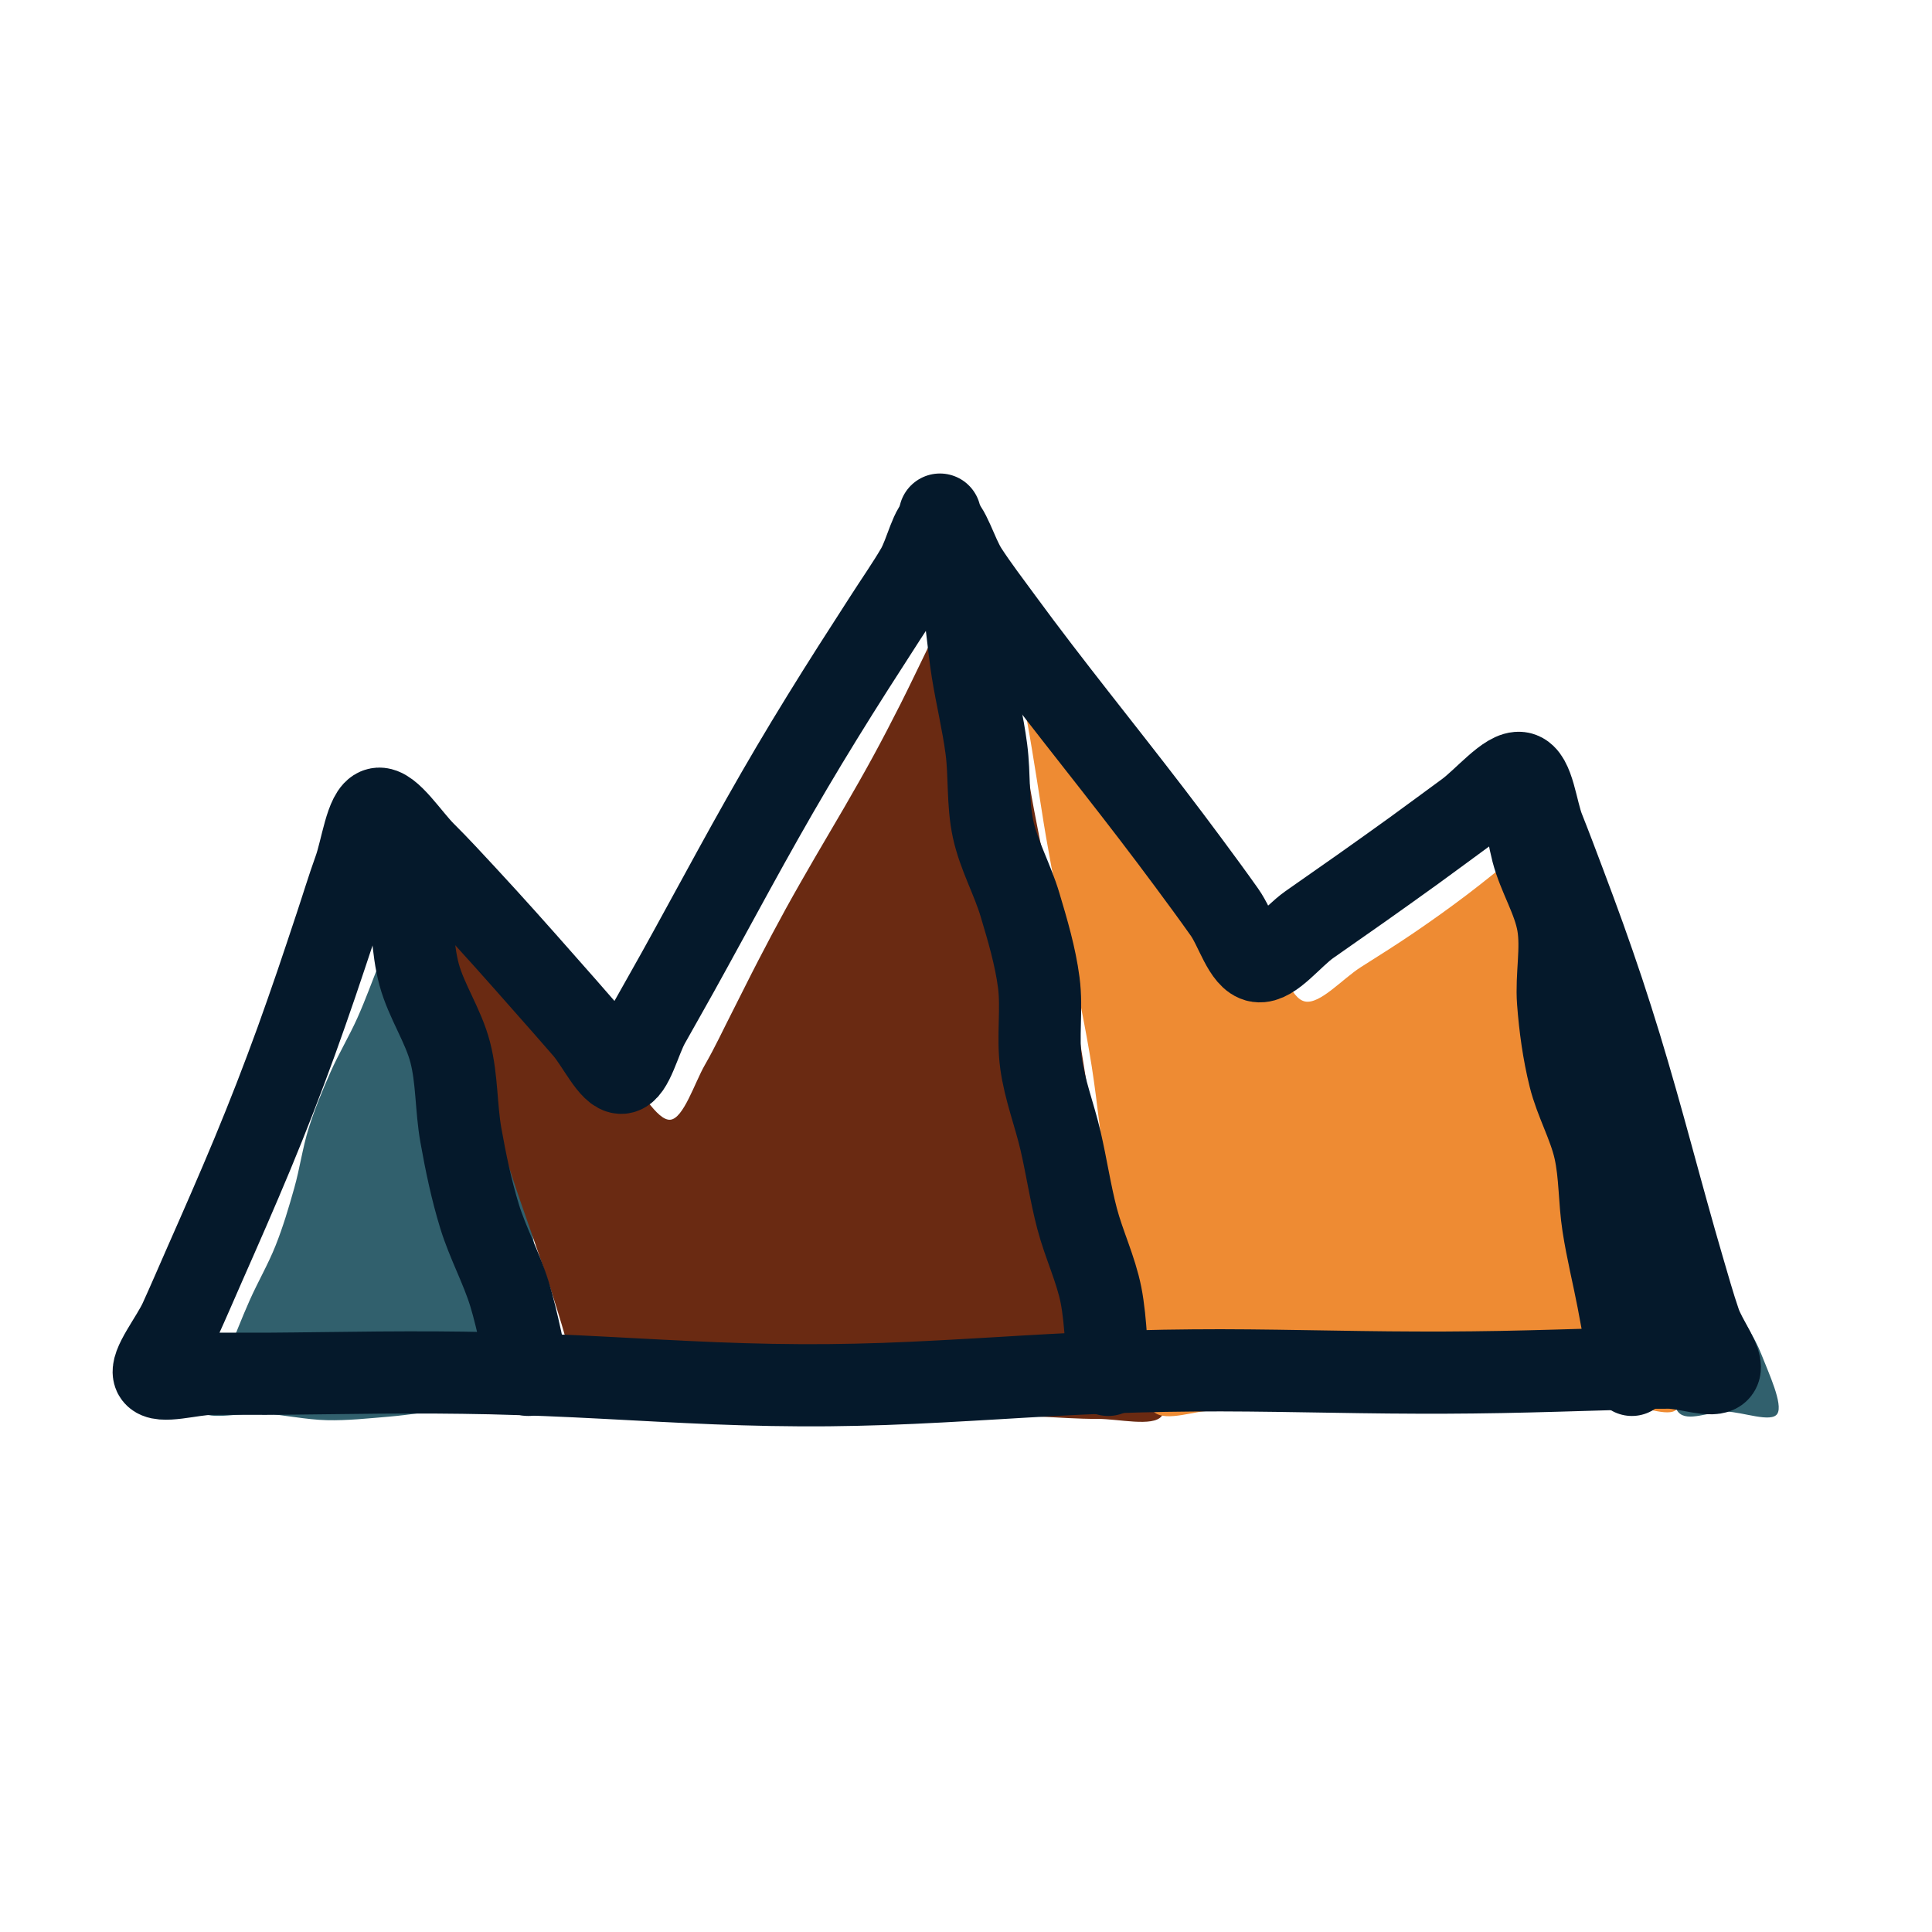
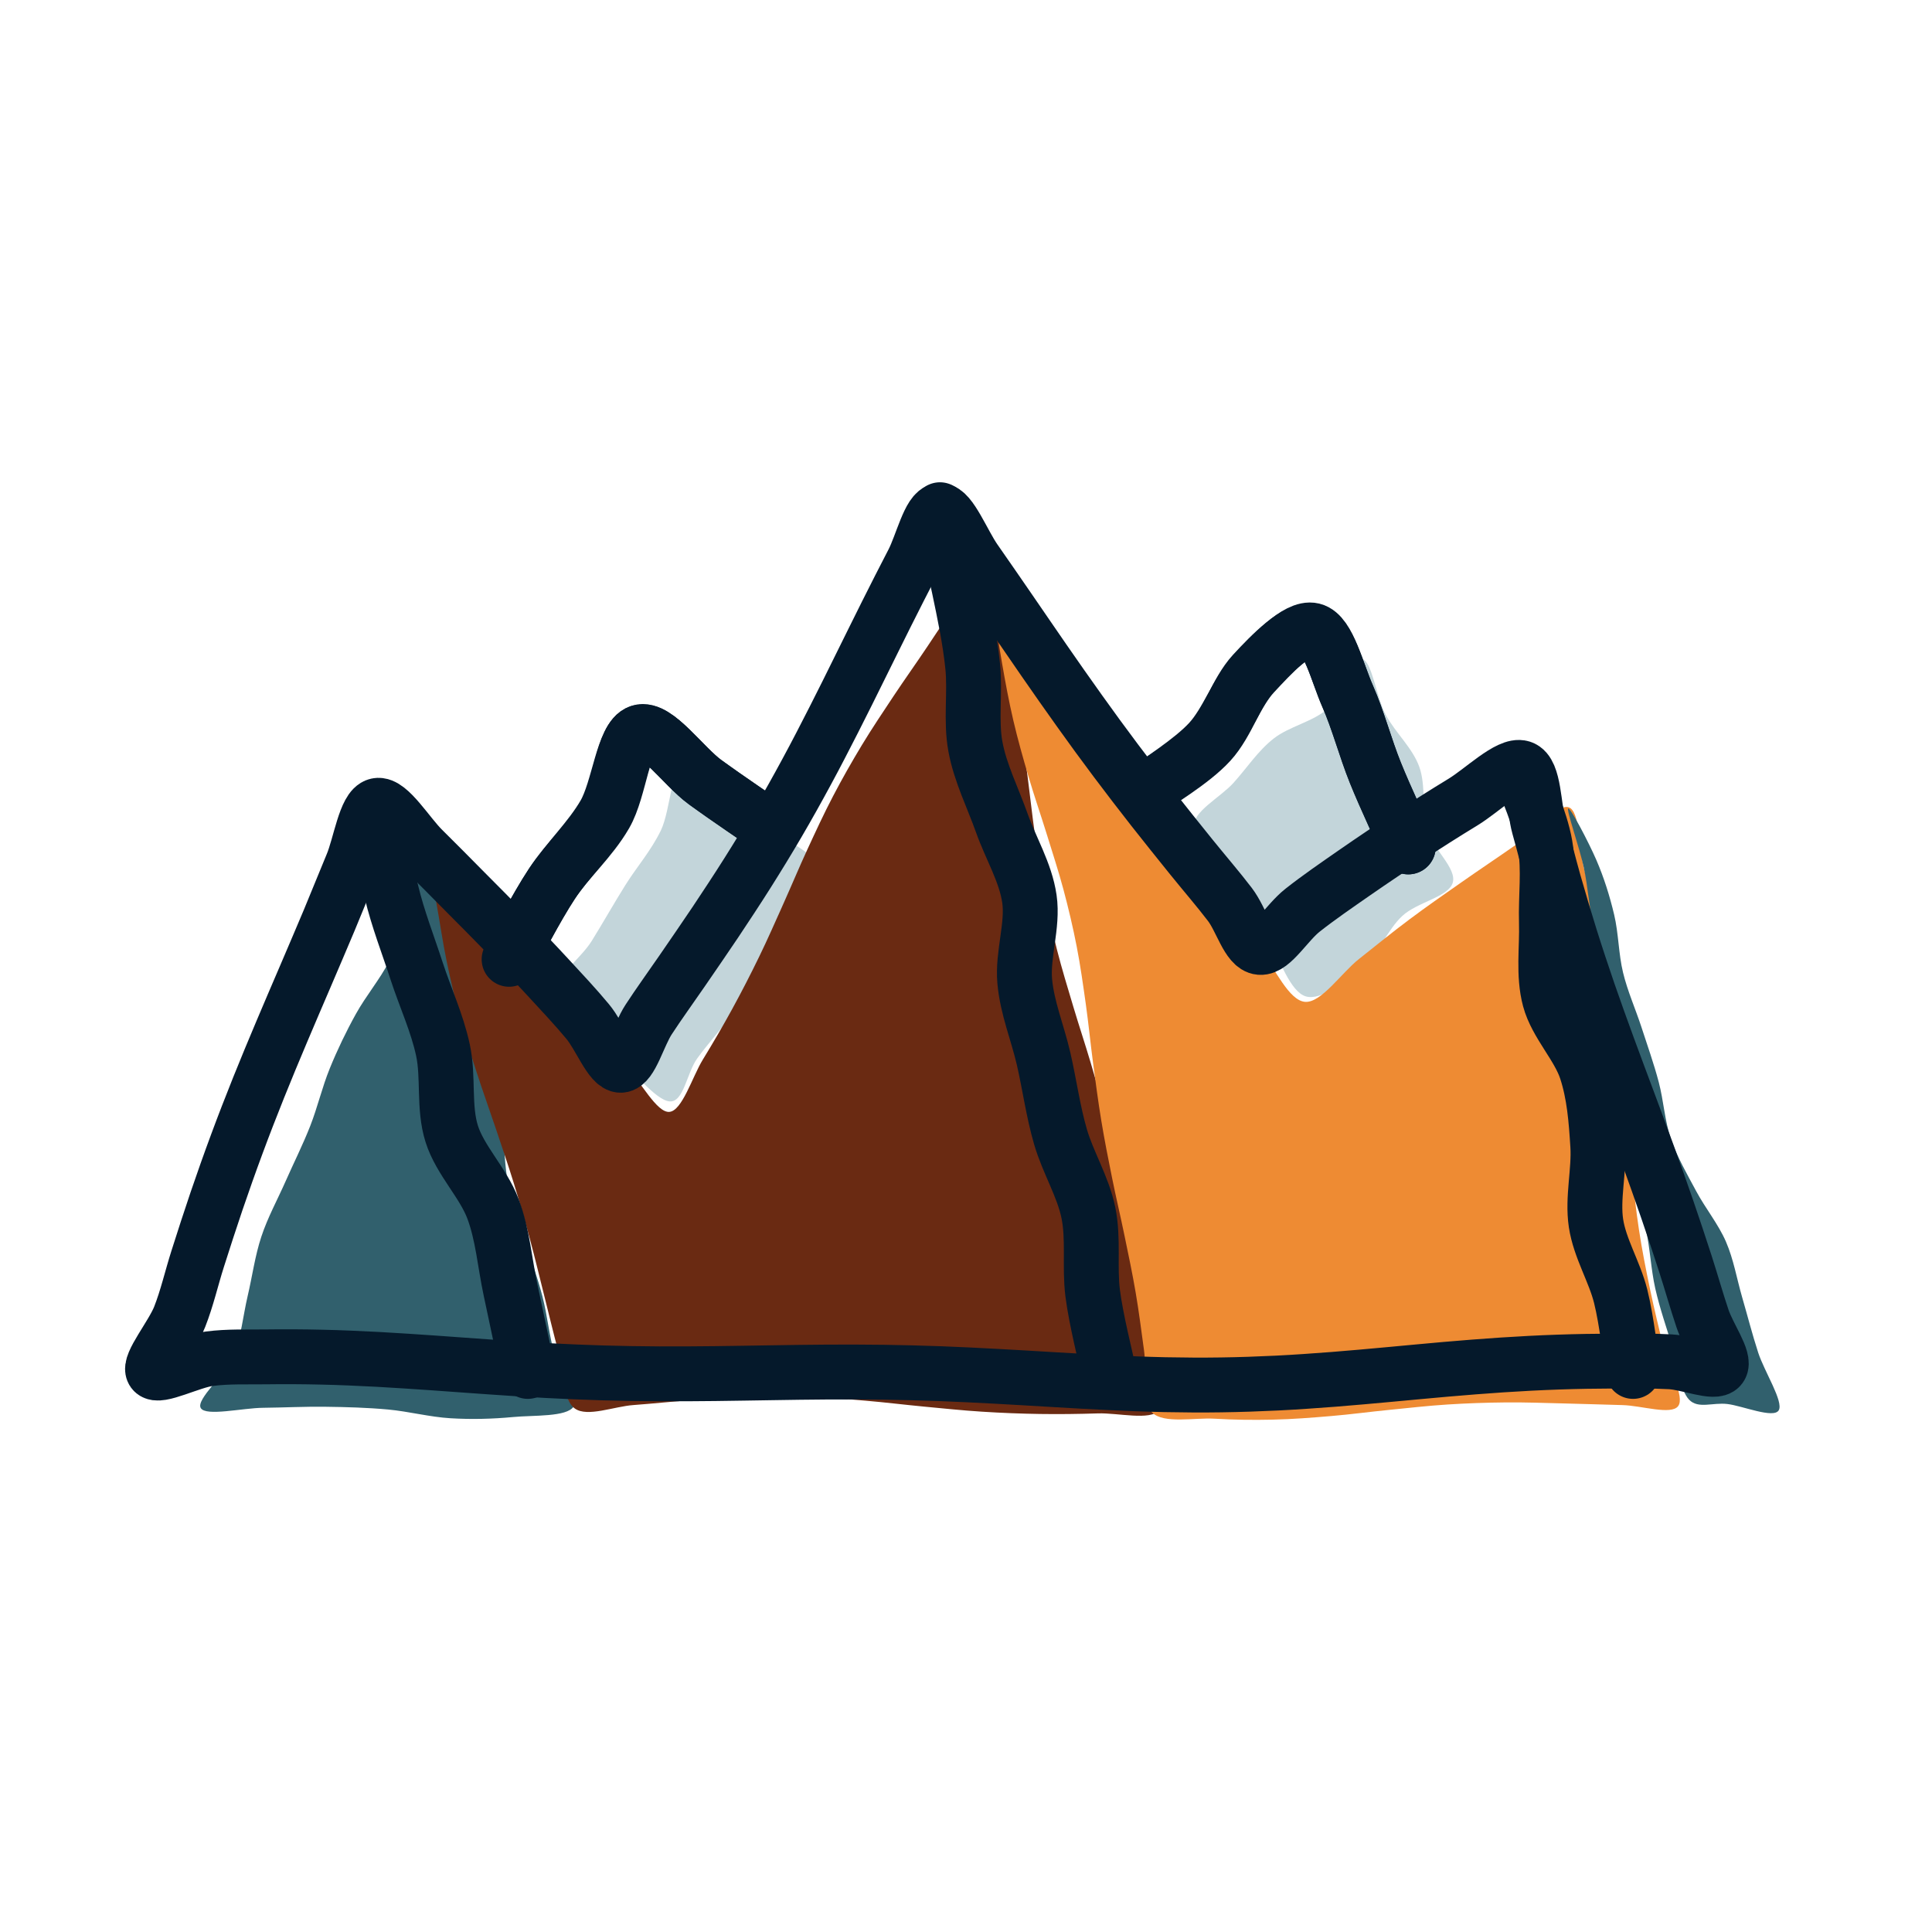
<svg xmlns="http://www.w3.org/2000/svg" viewBox="0 0 64 64" width="64" height="64" role="img" aria-label="Foothills Labs">
-   <g transform="translate(0.16 -0.30) scale(0.121)">
-     <path d="M 40.96 378.88 C 39.23 376.26 45.49 368.81 47.67 363.75 C 49.84 358.68 51.78 353.51 54.03 348.47 C 56.27 343.43 59.08 338.62 61.12 333.49 C 63.16 328.37 64.74 323.06 66.24 317.72 C 67.75 312.39 68.50 306.75 70.15 301.47 C 71.80 296.19 73.91 291.09 76.14 286.04 C 78.36 281.00 81.26 276.21 83.51 271.18 C 85.77 266.14 87.62 260.94 89.68 255.83 C 91.74 250.71 93.75 245.34 95.87 240.48 C 97.99 235.63 101.01 226.59 102.40 226.72 C 103.79 226.85 102.91 236.35 104.18 241.26 C 105.45 246.16 108.11 251.18 110.02 256.15 C 111.93 261.13 114.06 266.04 115.62 271.11 C 117.18 276.18 118.02 281.44 119.37 286.56 C 120.71 291.69 122.12 296.80 123.69 301.86 C 125.26 306.93 127.42 311.84 128.77 316.96 C 130.13 322.08 131.01 327.33 131.81 332.60 C 132.61 337.87 132.63 343.35 133.58 348.58 C 134.53 353.81 135.94 358.99 137.51 363.99 C 139.08 368.99 144.86 376.16 142.99 378.57 C 141.12 380.97 131.92 378.43 126.29 378.42 C 120.67 378.40 114.92 378.14 109.23 378.46 C 103.54 378.78 97.85 379.85 92.16 380.32 C 86.47 380.79 80.78 381.42 75.09 381.28 C 69.40 381.14 63.72 379.87 58.03 379.47 C 52.34 379.07 42.69 381.50 40.96 378.88 Z" fill="#31606D" stroke="none" transform="translate(13 10)" />
-     <path d="M 102.40 225.28 C 103.88 224.49 110.82 232.30 114.73 236.08 C 118.64 239.86 122.25 243.93 125.88 247.98 C 129.51 252.02 133.03 256.17 136.50 260.36 C 139.97 264.55 143.32 268.86 146.72 273.12 C 150.11 277.38 153.15 281.60 156.89 285.92 C 160.64 290.24 165.55 299.34 169.18 299.03 C 172.81 298.71 175.85 288.89 178.66 284.01 C 181.47 279.13 183.59 274.50 186.03 269.74 C 188.47 264.97 190.82 260.15 193.29 255.40 C 195.75 250.65 198.25 245.92 200.83 241.23 C 203.41 236.54 206.09 231.91 208.76 227.28 C 211.44 222.64 214.20 218.06 216.87 213.43 C 219.54 208.79 222.22 204.15 224.77 199.45 C 227.33 194.75 229.79 190.00 232.21 185.22 C 234.62 180.44 236.91 175.59 239.27 170.77 C 241.62 165.96 243.48 161.30 246.33 156.33 C 249.19 151.36 253.92 140.56 256.38 140.95 C 258.84 141.34 259.96 153.07 261.08 158.67 C 262.21 164.27 262.48 169.26 263.14 174.57 C 263.80 179.87 264.36 185.20 265.07 190.49 C 265.77 195.79 266.51 201.08 267.38 206.34 C 268.25 211.61 269.26 216.84 270.30 222.07 C 271.34 227.30 272.53 232.51 273.64 237.72 C 274.75 242.94 275.92 248.15 276.97 253.37 C 278.01 258.60 279.00 263.84 279.93 269.10 C 280.85 274.35 281.65 279.63 282.51 284.89 C 283.37 290.16 284.14 295.44 285.07 300.70 C 285.99 305.95 286.95 311.20 288.06 316.41 C 289.18 321.63 290.44 326.82 291.76 331.99 C 293.09 337.17 294.59 342.31 296.01 347.46 C 297.44 352.62 299.03 357.47 300.31 362.92 C 301.59 368.38 306.04 377.19 303.69 380.19 C 301.34 383.19 291.77 380.91 286.21 380.93 C 280.65 380.95 275.63 380.54 270.34 380.31 C 265.05 380.08 259.75 379.75 254.46 379.56 C 249.17 379.36 243.88 379.20 238.59 379.13 C 233.30 379.06 228.01 379.11 222.72 379.16 C 217.43 379.20 212.14 379.35 206.85 379.38 C 201.56 379.42 196.27 379.46 190.98 379.37 C 185.69 379.27 180.39 379.07 175.10 378.82 C 169.81 378.56 164.32 378.09 159.23 377.83 C 154.15 377.58 147.52 379.77 144.59 377.28 C 141.65 374.79 142.86 367.83 141.62 362.89 C 140.38 357.95 138.74 352.69 137.15 347.63 C 135.55 342.57 133.77 337.56 132.05 332.54 C 130.33 327.51 128.51 322.52 126.83 317.48 C 125.15 312.44 123.50 307.40 121.99 302.32 C 120.47 297.24 119.09 292.12 117.74 287.00 C 116.40 281.87 115.19 276.71 113.91 271.57 C 112.63 266.43 111.40 261.27 110.06 256.14 C 108.72 251.02 107.13 245.95 105.86 240.81 C 104.58 235.67 100.92 226.07 102.40 225.28 Z" fill="#6A2A12" stroke="none" transform="translate(13 10)" />
-     <path d="M 256.00 143.36 C 257.29 142.84 263.77 151.53 267.29 155.87 C 270.81 160.21 273.95 164.82 277.11 169.41 C 280.28 174.00 283.26 178.73 286.28 183.42 C 289.31 188.11 292.22 192.89 295.25 197.57 C 298.29 202.25 301.35 206.92 304.50 211.52 C 307.66 216.12 310.93 220.64 314.19 225.16 C 317.45 229.69 320.81 234.15 324.05 238.69 C 327.29 243.23 330.47 247.74 333.62 252.41 C 336.78 257.07 338.87 265.86 342.98 266.66 C 347.09 267.47 353.25 260.41 358.26 257.24 C 363.27 254.07 368.21 250.96 373.06 247.65 C 377.91 244.34 382.69 240.92 387.37 237.37 C 392.05 233.82 396.60 230.08 401.16 226.37 C 405.72 222.65 411.78 214.26 414.71 215.07 C 417.63 215.88 417.49 225.83 418.71 231.25 C 419.93 236.67 421.01 242.13 422.02 247.59 C 423.04 253.05 423.87 258.55 424.80 264.03 C 425.73 269.51 426.58 275.00 427.58 280.47 C 428.58 285.93 429.66 291.39 430.79 296.83 C 431.93 302.27 433.22 307.68 434.40 313.11 C 435.59 318.54 436.85 323.96 437.91 329.41 C 438.97 334.87 439.94 340.34 440.76 345.84 C 441.58 351.34 442.17 357.00 442.83 362.41 C 443.48 367.82 446.93 375.89 444.71 378.30 C 442.49 380.72 434.70 377.17 429.51 376.90 C 424.32 376.63 418.89 376.64 413.58 376.71 C 408.27 376.78 402.96 377.08 397.65 377.32 C 392.34 377.57 387.03 377.95 381.72 378.18 C 376.41 378.41 371.11 378.62 365.80 378.70 C 360.49 378.78 355.18 378.72 349.87 378.68 C 344.56 378.64 339.25 378.47 333.94 378.45 C 328.63 378.43 323.36 378.44 318.01 378.57 C 312.65 378.70 305.22 381.73 301.81 379.21 C 298.39 376.69 298.87 368.69 297.51 363.47 C 296.16 358.26 294.80 353.13 293.66 347.92 C 292.51 342.71 291.50 337.48 290.63 332.21 C 289.77 326.95 289.14 321.64 288.48 316.33 C 287.82 311.03 287.34 305.69 286.69 300.38 C 286.04 295.07 285.39 289.76 284.57 284.49 C 283.74 279.22 282.77 273.98 281.73 268.74 C 280.70 263.51 279.49 258.32 278.37 253.10 C 277.24 247.89 276.05 242.69 275.00 237.46 C 273.95 232.23 272.98 226.98 272.07 221.73 C 271.16 216.47 270.40 211.19 269.54 205.92 C 268.67 200.66 267.88 195.38 266.90 190.14 C 265.91 184.89 264.84 179.67 263.61 174.48 C 262.38 169.28 260.80 164.16 259.53 158.97 C 258.26 153.79 254.71 143.88 256.00 143.36 Z" fill="#EE8B33" stroke="none" transform="translate(13 10)" />
-     <path d="M 414.72 215.04 C 414.68 214.87 417.96 225.03 419.67 229.99 C 421.37 234.96 422.91 239.98 424.96 244.83 C 427.01 249.68 430.00 254.20 431.98 259.07 C 433.97 263.94 435.59 268.93 436.86 274.05 C 438.13 279.16 438.32 284.65 439.58 289.77 C 440.84 294.88 442.72 299.79 444.45 304.75 C 446.17 309.71 448.31 314.52 449.93 319.52 C 451.54 324.52 452.39 329.78 454.14 334.72 C 455.90 339.67 458.17 344.44 460.47 349.20 C 462.76 353.97 465.94 358.25 467.91 363.30 C 469.88 368.35 473.88 376.91 472.27 379.51 C 470.66 382.12 462.75 379.00 458.24 378.94 C 453.73 378.87 447.67 381.90 445.19 379.13 C 442.70 376.36 443.90 367.89 443.31 362.32 C 442.72 356.74 442.76 351.12 441.65 345.67 C 440.54 340.23 438.28 335.00 436.65 329.65 C 435.03 324.30 433.10 319.01 431.90 313.58 C 430.69 308.15 430.44 302.55 429.43 297.08 C 428.43 291.62 427.01 286.23 425.86 280.79 C 424.72 275.35 423.20 269.98 422.54 264.45 C 421.89 258.92 422.38 253.18 421.94 247.61 C 421.50 242.03 421.11 236.46 419.91 231.03 C 418.70 225.60 414.76 215.21 414.72 215.04 Z" fill="#31606D" stroke="none" transform="translate(13 10)" />
-     <g fill="none" stroke="#05192B" stroke-width="22.5" stroke-linecap="round" stroke-linejoin="round">
-       <path d="M 40.96 378.88 C 39.57 376.43 45.71 368.90 47.99 363.87 C 50.28 358.85 52.45 353.78 54.67 348.73 C 56.89 343.68 59.13 338.64 61.32 333.57 C 63.51 328.51 65.69 323.44 67.80 318.35 C 69.91 313.25 71.98 308.14 73.97 303.00 C 75.97 297.86 77.90 292.69 79.79 287.50 C 81.67 282.32 83.47 277.10 85.27 271.88 C 87.06 266.66 88.78 261.41 90.53 256.17 C 92.28 250.93 93.82 245.81 95.75 240.44 C 97.69 235.06 98.94 224.67 102.13 223.92 C 105.32 223.16 110.92 231.94 114.92 235.90 C 118.92 239.87 122.45 243.74 126.15 247.72 C 129.85 251.70 133.50 255.73 137.13 259.77 C 140.77 263.81 144.35 267.90 147.95 271.97 C 151.55 276.05 155.23 280.19 158.71 284.23 C 162.20 288.26 165.94 296.43 168.88 296.17 C 171.81 295.92 173.78 287.27 176.33 282.69 C 178.89 278.11 181.60 273.38 184.20 268.70 C 186.80 264.03 189.36 259.33 191.93 254.64 C 194.51 249.94 197.05 245.24 199.64 240.55 C 202.22 235.87 204.80 231.18 207.44 226.53 C 210.08 221.87 212.74 217.23 215.46 212.63 C 218.18 208.02 220.95 203.44 223.76 198.88 C 226.56 194.32 229.42 189.79 232.29 185.27 C 235.17 180.75 238.09 176.25 240.98 171.74 C 243.87 167.23 247.15 162.53 249.66 158.21 C 252.17 153.90 253.76 145.78 256.04 145.85 C 258.33 145.92 260.52 154.25 263.36 158.65 C 266.21 163.05 269.80 167.76 273.10 172.26 C 276.39 176.76 279.75 181.21 283.14 185.65 C 286.52 190.09 289.97 194.48 293.40 198.89 C 296.83 203.29 300.30 207.67 303.73 212.07 C 307.16 216.47 310.60 220.87 313.99 225.31 C 317.38 229.74 320.74 234.19 324.06 238.68 C 327.38 243.16 330.73 247.71 333.91 252.21 C 337.08 256.70 339.26 265.05 343.13 265.62 C 347.00 266.19 352.38 258.98 357.11 255.63 C 361.85 252.28 366.74 248.91 371.54 245.52 C 376.33 242.12 381.12 238.72 385.88 235.28 C 390.64 231.84 395.24 228.39 400.09 224.86 C 404.93 221.33 411.41 213.35 414.94 214.11 C 418.48 214.87 419.29 224.43 421.29 229.44 C 423.28 234.44 425.08 239.24 426.93 244.15 C 428.78 249.07 430.62 253.99 432.39 258.93 C 434.16 263.87 435.88 268.83 437.54 273.81 C 439.19 278.80 440.78 283.80 442.32 288.83 C 443.85 293.85 445.32 298.90 446.76 303.95 C 448.21 309.01 449.59 314.09 450.99 319.16 C 452.39 324.23 453.75 329.31 455.17 334.37 C 456.58 339.44 458.00 344.50 459.48 349.54 C 460.97 354.58 462.45 359.93 464.08 364.62 C 465.71 369.31 470.68 375.62 469.28 377.67 C 467.88 379.72 460.51 376.96 455.68 376.90 C 450.85 376.83 445.44 377.14 440.32 377.27 C 435.20 377.41 430.08 377.59 424.96 377.72 C 419.84 377.86 414.72 378.00 409.60 378.09 C 404.48 378.18 399.36 378.24 394.24 378.26 C 389.12 378.28 384.00 378.25 378.88 378.21 C 373.76 378.17 368.64 378.08 363.52 378.00 C 358.40 377.93 353.28 377.82 348.16 377.76 C 343.04 377.70 337.92 377.63 332.80 377.63 C 327.68 377.64 322.56 377.67 317.44 377.76 C 312.32 377.85 307.20 378.00 302.08 378.20 C 296.96 378.39 291.84 378.65 286.72 378.92 C 281.60 379.19 276.48 379.51 271.36 379.81 C 266.24 380.10 261.12 380.42 256.00 380.68 C 250.88 380.94 245.76 381.20 240.64 381.37 C 235.52 381.54 230.40 381.66 225.28 381.71 C 220.16 381.75 215.04 381.72 209.92 381.63 C 204.80 381.55 199.68 381.37 194.56 381.18 C 189.44 380.98 184.32 380.71 179.20 380.46 C 174.08 380.20 168.96 379.90 163.84 379.65 C 158.72 379.39 153.60 379.13 148.48 378.93 C 143.36 378.73 138.24 378.55 133.12 378.43 C 128.00 378.32 122.88 378.25 117.76 378.22 C 112.64 378.19 107.52 378.22 102.40 378.25 C 97.28 378.29 92.16 378.37 87.04 378.42 C 81.92 378.48 76.80 378.55 71.68 378.58 C 66.56 378.61 61.44 378.54 56.32 378.59 C 51.20 378.64 42.35 381.33 40.96 378.88 Z" />
-       <path d="M 102.40 225.28 C 103.66 228.86 108.11 239.43 109.95 246.77 C 111.79 254.11 111.44 262.04 113.44 269.34 C 115.44 276.64 120.04 283.25 121.94 290.58 C 123.84 297.91 123.52 305.83 124.86 313.30 C 126.19 320.78 127.74 328.20 129.96 335.45 C 132.18 342.69 135.94 349.52 138.17 356.76 C 140.40 364.00 142.50 375.19 143.36 378.88" />
-       <path d="M 256.00 143.36 C 256.97 146.87 260.37 157.33 261.85 164.45 C 263.33 171.57 263.74 178.90 264.88 186.08 C 266.03 193.27 267.77 200.34 268.72 207.56 C 269.66 214.79 269.01 222.33 270.55 229.44 C 272.08 236.55 275.86 243.22 277.94 250.22 C 280.03 257.22 282.11 264.22 283.06 271.45 C 284.02 278.67 282.68 286.34 283.67 293.56 C 284.66 300.78 287.36 307.66 289.01 314.75 C 290.66 321.83 291.70 329.04 293.55 336.09 C 295.40 343.14 298.68 349.90 300.10 357.04 C 301.52 364.17 301.75 375.24 302.08 378.88" />
-       <path d="M 414.72 215.04 C 415.30 218.47 416.44 228.85 418.18 235.59 C 419.93 242.33 424.02 248.63 425.20 255.48 C 426.37 262.32 424.71 269.70 425.23 276.67 C 425.76 283.64 426.70 290.53 428.37 297.28 C 430.04 304.03 433.72 310.41 435.25 317.19 C 436.78 323.97 436.51 331.09 437.58 337.95 C 438.64 344.82 440.33 351.57 441.64 358.39 C 442.95 365.21 444.81 375.47 445.44 378.88" />
+   <g transform="translate(0.11 -0.49) scale(0.1212)">
+     <path d="M 138.24 266.24 C 137.27 261.18 144.69 256.28 147.81 251.24 C 150.94 246.20 153.84 241.03 156.99 236.00 C 160.13 230.97 163.89 226.79 166.69 221.08 C 169.49 215.36 169.58 202.30 173.79 201.73 C 178.00 201.17 185.98 212.89 191.93 217.70 C 197.88 222.50 208.19 226.44 209.48 230.56 C 210.77 234.69 202.03 237.85 199.65 242.43 C 197.28 247.02 197.44 253.31 195.23 258.07 C 193.03 262.83 189.52 266.79 186.42 271.00 C 183.33 275.21 179.53 279.33 176.65 283.34 C 173.77 287.35 172.96 295.37 169.12 295.08 C 165.29 294.78 158.77 286.38 153.62 281.58 C 148.48 276.77 139.21 271.30 138.24 266.24 Z" fill="#C3D5DA" stroke="none" transform="translate(13 10)" />
+     <path d="M 312.32 220.16 C 312.01 215.86 319.58 212.06 323.22 208.02 C 326.87 203.99 329.87 199.31 334.17 195.93 C 338.46 192.54 344.97 191.34 349.00 187.72 C 353.03 184.10 355.73 173.94 358.37 174.22 C 361.01 174.50 362.25 184.52 364.85 189.42 C 367.46 194.32 372.13 198.40 374.01 203.63 C 375.89 208.85 374.62 215.49 376.14 220.77 C 377.67 226.04 384.30 231.34 383.16 235.28 C 382.03 239.22 373.45 240.56 369.34 244.41 C 365.22 248.26 362.88 254.74 358.49 258.40 C 354.10 262.06 347.28 267.64 343.01 266.38 C 338.74 265.12 335.83 256.27 332.85 250.85 C 329.86 245.42 328.51 238.95 325.09 233.83 C 321.67 228.72 312.63 224.46 312.32 220.16 Z" fill="#C3D5DA" stroke="none" transform="translate(13 10)" />
+     <g fill="none" stroke="#05192B" stroke-width="15.0" stroke-linecap="round" stroke-linejoin="round">
+       <path d="M 138.24 266.24 C 140.19 262.80 145.60 252.23 149.94 245.62 C 154.29 239.00 160.30 233.45 164.30 226.54 C 168.29 219.64 169.33 205.64 173.92 204.19 C 178.51 202.74 185.84 213.46 191.84 217.83 C 197.84 222.20 206.91 228.30 209.92 230.40" />
+       <path d="M 312.32 220.16 C 315.20 217.92 324.70 212.06 329.61 206.73 C 334.52 201.40 337.07 193.26 341.79 188.19 C 346.51 183.12 353.65 175.28 357.92 176.31 C 362.19 177.34 364.56 187.88 367.41 194.36 C 370.26 200.85 372.26 208.36 375.02 215.22 C 377.79 222.08 382.50 232.14 384.00 235.52" />
+     </g>
+     <path d="M 40.96 378.88 C 39.60 376.52 47.75 369.72 49.88 364.63 C 52.02 359.55 52.49 353.80 53.76 348.37 C 55.04 342.94 55.78 337.30 57.52 332.05 C 59.25 326.80 61.93 321.94 64.16 316.89 C 66.39 311.84 68.88 306.90 70.89 301.77 C 72.90 296.63 74.14 291.19 76.22 286.08 C 78.30 280.97 80.69 275.99 83.39 271.13 C 86.09 266.27 89.83 261.82 92.40 256.92 C 94.98 252.01 97.19 246.88 98.85 241.68 C 100.52 236.48 101.07 225.88 102.40 225.69 C 103.73 225.51 105.45 235.50 106.83 240.55 C 108.20 245.60 109.06 250.93 110.65 255.98 C 112.25 261.04 114.58 265.90 116.42 270.90 C 118.26 275.89 120.51 280.78 121.68 285.95 C 122.84 291.12 122.86 296.60 123.42 301.94 C 123.97 307.27 123.99 312.75 125.02 317.96 C 126.06 323.17 128.08 328.11 129.64 333.18 C 131.19 338.25 133.02 343.25 134.35 348.38 C 135.68 353.51 136.17 358.95 137.60 363.96 C 139.02 368.98 144.77 375.58 142.88 378.48 C 141.00 381.38 131.90 380.81 126.29 381.35 C 120.68 381.88 114.92 382.02 109.23 381.68 C 103.54 381.34 97.85 379.82 92.16 379.29 C 86.47 378.77 80.78 378.61 75.09 378.54 C 69.40 378.46 63.72 378.76 58.03 378.82 C 52.34 378.87 42.32 381.24 40.96 378.88 Z" fill="#31606D" stroke="none" transform="translate(13 10)" />
+     <path d="M 102.40 225.28 C 103.52 224.87 108.71 234.25 112.13 238.49 C 115.55 242.73 119.24 246.73 122.94 250.70 C 126.64 254.68 130.51 258.51 134.34 262.36 C 138.17 266.22 142.11 269.98 145.94 273.84 C 149.76 277.71 153.44 281.53 157.29 285.55 C 161.15 289.56 165.59 298.25 169.06 297.94 C 172.54 297.64 175.30 288.41 178.15 283.72 C 181.01 279.04 183.64 274.53 186.21 269.84 C 188.78 265.14 191.23 260.38 193.57 255.56 C 195.92 250.74 198.07 245.81 200.27 240.91 C 202.47 236.01 204.54 231.03 206.79 226.16 C 209.04 221.28 211.29 216.41 213.77 211.67 C 216.25 206.92 218.89 202.27 221.66 197.69 C 224.43 193.11 227.43 188.66 230.39 184.19 C 233.36 179.73 236.49 175.35 239.47 170.89 C 242.44 166.42 245.52 161.92 248.26 157.42 C 251.01 152.92 254.17 143.60 255.92 143.88 C 257.67 144.16 257.74 153.97 258.76 159.12 C 259.78 164.27 261.03 169.55 262.03 174.78 C 263.04 180.02 263.97 185.27 264.79 190.55 C 265.61 195.82 266.27 201.13 266.97 206.42 C 267.66 211.72 268.22 217.05 268.98 222.33 C 269.74 227.62 270.50 232.90 271.51 238.14 C 272.52 243.38 273.70 248.58 275.02 253.76 C 276.34 258.93 277.92 264.06 279.45 269.19 C 280.98 274.33 282.69 279.43 284.21 284.56 C 285.72 289.70 287.25 294.84 288.54 300.02 C 289.84 305.20 290.98 310.41 292.00 315.64 C 293.02 320.88 293.82 326.16 294.66 331.42 C 295.50 336.69 296.20 341.99 297.05 347.26 C 297.91 352.53 298.81 357.65 299.77 363.03 C 300.74 368.40 305.11 376.62 302.85 379.50 C 300.59 382.39 291.63 380.18 286.21 380.35 C 280.79 380.52 275.63 380.59 270.34 380.51 C 265.05 380.43 259.75 380.22 254.46 379.88 C 249.17 379.55 243.88 378.99 238.59 378.49 C 233.30 377.99 228.01 377.33 222.72 376.88 C 217.43 376.44 212.14 376.00 206.85 375.82 C 201.56 375.64 196.27 375.64 190.98 375.79 C 185.69 375.94 180.39 376.36 175.10 376.73 C 169.81 377.11 164.54 377.68 159.23 378.07 C 153.92 378.45 146.65 381.44 143.24 379.04 C 139.82 376.64 140.15 368.79 138.76 363.66 C 137.36 358.52 136.16 353.38 134.86 348.24 C 133.56 343.10 132.34 337.94 130.96 332.83 C 129.58 327.71 128.12 322.62 126.56 317.55 C 125.00 312.48 123.26 307.46 121.58 302.43 C 119.89 297.39 118.07 292.39 116.44 287.34 C 114.81 282.29 113.19 277.24 111.81 272.13 C 110.43 267.01 109.22 261.85 108.15 256.65 C 107.07 251.45 106.34 246.17 105.38 240.94 C 104.43 235.71 101.28 225.69 102.40 225.28 Z" fill="#6A2A12" stroke="none" transform="translate(13 10)" />
+     <path d="M 256.00 143.36 C 257.46 142.89 262.93 152.12 266.33 156.55 C 269.72 160.98 273.04 165.46 276.37 169.94 C 279.69 174.42 283.08 178.86 286.26 183.44 C 289.44 188.02 292.52 192.67 295.47 197.42 C 298.41 202.17 301.15 207.06 303.94 211.92 C 306.74 216.77 309.37 221.74 312.23 226.55 C 315.09 231.36 317.97 236.15 321.10 240.77 C 324.23 245.39 327.37 249.76 330.99 254.27 C 334.61 258.79 338.39 267.55 342.81 267.87 C 347.23 268.19 352.74 259.94 357.50 256.18 C 362.26 252.41 366.67 248.81 371.38 245.29 C 376.08 241.77 380.91 238.43 385.72 235.06 C 390.53 231.69 395.38 228.46 400.23 225.07 C 405.09 221.67 411.72 213.66 414.84 214.69 C 417.97 215.71 417.59 225.75 418.98 231.20 C 420.36 236.65 421.85 241.97 423.16 247.38 C 424.46 252.79 425.78 258.19 426.80 263.65 C 427.83 269.12 428.65 274.62 429.32 280.14 C 429.98 285.67 430.35 291.26 430.81 296.82 C 431.27 302.39 431.54 307.99 432.08 313.54 C 432.62 319.10 433.21 324.64 434.05 330.14 C 434.88 335.63 435.96 341.08 437.10 346.52 C 438.24 351.96 439.60 357.47 440.88 362.78 C 442.16 368.08 446.66 375.80 444.77 378.35 C 442.87 380.90 434.71 378.20 429.51 378.08 C 424.31 377.95 418.89 377.75 413.58 377.63 C 408.27 377.50 402.96 377.30 397.65 377.35 C 392.34 377.40 387.03 377.58 381.72 377.92 C 376.41 378.26 371.11 378.86 365.80 379.39 C 360.49 379.91 355.18 380.64 349.87 381.08 C 344.56 381.53 339.25 381.95 333.94 382.06 C 328.63 382.18 323.49 382.12 318.01 381.80 C 312.52 381.48 304.23 383.25 301.03 380.15 C 297.83 377.06 299.55 368.68 298.79 363.22 C 298.04 357.76 297.40 352.63 296.50 347.37 C 295.61 342.11 294.50 336.89 293.42 331.67 C 292.35 326.44 291.10 321.25 290.05 316.02 C 288.99 310.80 287.96 305.57 287.09 300.30 C 286.22 295.04 285.54 289.74 284.83 284.44 C 284.13 279.14 283.61 273.81 282.87 268.52 C 282.12 263.23 281.39 257.94 280.37 252.71 C 279.35 247.47 278.12 242.28 276.74 237.12 C 275.36 231.95 273.67 226.85 272.09 221.72 C 270.50 216.60 268.73 211.51 267.22 206.37 C 265.71 201.24 264.25 196.09 263.04 190.89 C 261.83 185.69 260.86 180.45 259.95 175.19 C 259.04 169.94 258.24 164.66 257.58 159.35 C 256.93 154.05 254.54 143.83 256.00 143.36 Z" fill="#EE8B33" stroke="none" transform="translate(13 10)" />
+     <path d="M 414.72 215.04 C 415.29 214.68 420.30 224.23 422.39 229.06 C 424.48 233.89 426.05 238.90 427.27 244.03 C 428.49 249.17 428.46 254.73 429.70 259.85 C 430.94 264.98 433.10 269.79 434.73 274.78 C 436.35 279.77 438.12 284.72 439.46 289.81 C 440.80 294.90 441.08 300.36 442.78 305.32 C 444.49 310.29 447.18 314.91 449.69 319.60 C 452.20 324.29 455.75 328.62 457.84 333.45 C 459.93 338.29 460.79 343.54 462.25 348.59 C 463.72 353.64 464.97 358.58 466.64 363.74 C 468.31 368.89 473.65 377.16 472.25 379.51 C 470.85 381.85 462.32 378.27 458.24 377.79 C 454.16 377.31 450.27 379.19 447.77 376.62 C 445.27 374.04 444.78 367.39 443.24 362.33 C 441.70 357.27 439.75 351.68 438.52 346.26 C 437.30 340.83 437.11 335.21 435.89 329.79 C 434.66 324.37 432.54 319.11 431.17 313.72 C 429.80 308.32 428.18 302.97 427.66 297.41 C 427.13 291.86 428.26 286.00 428.02 280.39 C 427.78 274.78 427.28 269.22 426.22 263.76 C 425.16 258.31 422.87 253.09 421.66 247.66 C 420.45 242.23 420.14 236.64 418.98 231.20 C 417.83 225.76 414.15 215.40 414.72 215.04 Z" fill="#31606D" stroke="none" transform="translate(13 10)" />
+     <g fill="none" stroke="#05192B" stroke-width="15.0" stroke-linecap="round" stroke-linejoin="round">
+       <path d="M 40.96 378.88 C 39.61 376.97 46.17 369.08 48.20 363.96 C 50.22 358.83 51.44 353.38 53.12 348.11 C 54.80 342.84 56.49 337.58 58.27 332.35 C 60.05 327.13 61.89 321.92 63.81 316.75 C 65.72 311.58 67.72 306.44 69.77 301.32 C 71.82 296.20 73.95 291.11 76.09 286.03 C 78.22 280.94 80.43 275.88 82.59 270.81 C 84.75 265.73 86.94 260.67 89.07 255.58 C 91.20 250.50 93.17 245.51 95.36 240.28 C 97.54 235.05 98.97 224.86 102.18 224.18 C 105.40 223.49 110.64 232.24 114.64 236.16 C 118.63 240.09 122.32 243.86 126.15 247.72 C 129.98 251.58 133.83 255.42 137.61 259.33 C 141.39 263.23 145.16 267.15 148.84 271.14 C 152.53 275.14 156.42 279.27 159.74 283.28 C 163.06 287.28 166.00 295.29 168.77 295.20 C 171.55 295.10 173.58 287.00 176.37 282.71 C 179.16 278.42 182.47 273.87 185.51 269.44 C 188.54 265.01 191.61 260.60 194.59 256.14 C 197.56 251.68 200.52 247.20 203.38 242.67 C 206.24 238.14 209.03 233.58 211.73 228.96 C 214.43 224.34 217.04 219.67 219.58 214.96 C 222.13 210.26 224.58 205.49 227.01 200.72 C 229.45 195.96 231.81 191.14 234.19 186.34 C 236.58 181.55 238.92 176.73 241.33 171.94 C 243.73 167.15 246.17 162.35 248.62 157.63 C 251.07 152.90 253.19 143.67 256.00 143.58 C 258.82 143.50 262.36 152.56 265.53 157.11 C 268.71 161.66 271.89 166.28 275.05 170.87 C 278.22 175.46 281.35 180.08 284.53 184.66 C 287.71 189.24 290.90 193.82 294.15 198.35 C 297.39 202.89 300.68 207.40 304.03 211.86 C 307.37 216.32 310.78 220.74 314.22 225.14 C 317.67 229.54 321.18 233.88 324.68 238.24 C 328.19 242.59 332.11 247.13 335.25 251.25 C 338.39 255.38 340.19 262.72 343.50 262.99 C 346.81 263.25 350.79 256.23 355.11 252.82 C 359.42 249.41 364.58 245.87 369.40 242.52 C 374.22 239.17 379.10 235.90 384.03 232.69 C 388.96 229.49 393.79 226.41 398.95 223.27 C 404.11 220.14 411.53 212.78 414.99 213.90 C 418.45 215.01 418.24 224.76 419.71 229.98 C 421.18 235.20 422.39 240.16 423.82 245.22 C 425.26 250.28 426.75 255.32 428.32 260.33 C 429.89 265.34 431.55 270.32 433.25 275.29 C 434.96 280.25 436.75 285.19 438.55 290.12 C 440.35 295.05 442.21 299.97 444.04 304.89 C 445.86 309.81 447.71 314.73 449.50 319.67 C 451.29 324.60 453.06 329.55 454.76 334.51 C 456.47 339.48 458.12 344.46 459.74 349.46 C 461.35 354.45 462.85 359.79 464.44 364.49 C 466.03 369.20 470.74 375.71 469.28 377.67 C 467.82 379.63 460.51 376.52 455.68 376.25 C 450.85 375.98 445.44 376.04 440.32 376.05 C 435.20 376.07 430.08 376.15 424.96 376.33 C 419.84 376.50 414.72 376.78 409.60 377.11 C 404.48 377.44 399.36 377.87 394.24 378.30 C 389.12 378.74 384.00 379.25 378.88 379.71 C 373.76 380.17 368.64 380.66 363.52 381.05 C 358.40 381.44 353.28 381.81 348.16 382.06 C 343.04 382.31 337.92 382.49 332.80 382.56 C 327.68 382.64 322.56 382.60 317.44 382.50 C 312.32 382.39 307.20 382.18 302.08 381.94 C 296.96 381.71 291.84 381.39 286.72 381.10 C 281.60 380.81 276.48 380.47 271.36 380.21 C 266.24 379.94 261.12 379.68 256.00 379.49 C 250.88 379.31 245.76 379.17 240.64 379.10 C 235.52 379.03 230.40 379.03 225.28 379.05 C 220.16 379.07 215.04 379.17 209.92 379.24 C 204.80 379.31 199.68 379.42 194.56 379.47 C 189.44 379.52 184.32 379.57 179.20 379.54 C 174.08 379.51 168.96 379.43 163.84 379.28 C 158.72 379.13 153.60 378.91 148.48 378.64 C 143.36 378.37 138.24 378.02 133.12 377.67 C 128.00 377.33 122.88 376.92 117.76 376.57 C 112.64 376.23 107.52 375.86 102.40 375.59 C 97.28 375.33 92.16 375.09 87.04 374.98 C 81.92 374.86 76.80 374.83 71.68 374.90 C 66.56 374.97 61.44 374.74 56.32 375.41 C 51.20 376.07 42.31 380.79 40.96 378.88 Z" />
+       <path d="M 102.40 225.28 C 103.01 229.03 104.32 240.44 106.08 247.80 C 107.84 255.17 110.63 262.26 112.97 269.47 C 115.32 276.68 118.57 283.64 120.16 291.05 C 121.76 298.46 120.27 306.69 122.55 313.92 C 124.82 321.15 131.15 327.30 133.83 334.42 C 136.51 341.54 137.05 349.23 138.64 356.64 C 140.23 364.05 142.57 375.17 143.36 378.88" />
+       <path d="M 256.00 143.36 C 256.86 146.90 259.70 157.46 261.19 164.58 C 262.68 171.69 264.19 178.81 264.94 186.07 C 265.69 193.33 264.37 201.00 265.70 208.15 C 267.02 215.30 270.44 222.05 272.90 228.97 C 275.36 235.90 279.41 242.52 280.45 249.73 C 281.50 256.93 278.52 264.93 279.17 272.21 C 279.81 279.49 282.70 286.34 284.33 293.43 C 285.96 300.52 286.91 307.75 288.95 314.76 C 290.99 321.77 295.11 328.37 296.57 335.50 C 298.04 342.62 296.83 350.27 297.74 357.50 C 298.66 364.73 301.36 375.32 302.08 378.88" />
+       <path d="M 414.72 215.04 C 415.83 218.36 420.23 228.14 421.40 234.99 C 422.57 241.83 421.56 249.09 421.76 256.12 C 421.97 263.15 420.82 270.43 422.63 277.16 C 424.44 283.88 430.44 289.83 432.64 296.48 C 434.83 303.14 435.35 310.11 435.79 317.09 C 436.24 324.07 434.27 331.51 435.31 338.38 C 436.35 345.25 440.36 351.57 442.05 358.32 C 443.74 365.07 444.87 375.45 445.44 378.88" />
+       <path d="M 138.24 266.24 C 140.19 262.80 145.53 252.20 149.92 245.60 C 154.30 239.01 160.54 233.60 164.54 226.68 C 168.54 219.77 169.36 205.60 173.91 204.12 C 178.45 202.65 185.82 213.47 191.82 217.85 C 197.82 222.23 206.90 228.31 209.92 230.40" />
+       <path d="M 312.32 220.16 C 315.24 217.96 324.94 212.30 329.82 206.94 C 334.71 201.59 336.98 193.12 341.65 188.05 C 346.33 182.99 353.57 175.51 357.87 176.56 C 362.17 177.61 364.61 187.89 367.46 194.34 C 370.31 200.79 372.22 208.38 374.98 215.24 C 377.73 222.11 382.50 232.14 384.00 235.52" />
    </g>
  </g>
</svg>
